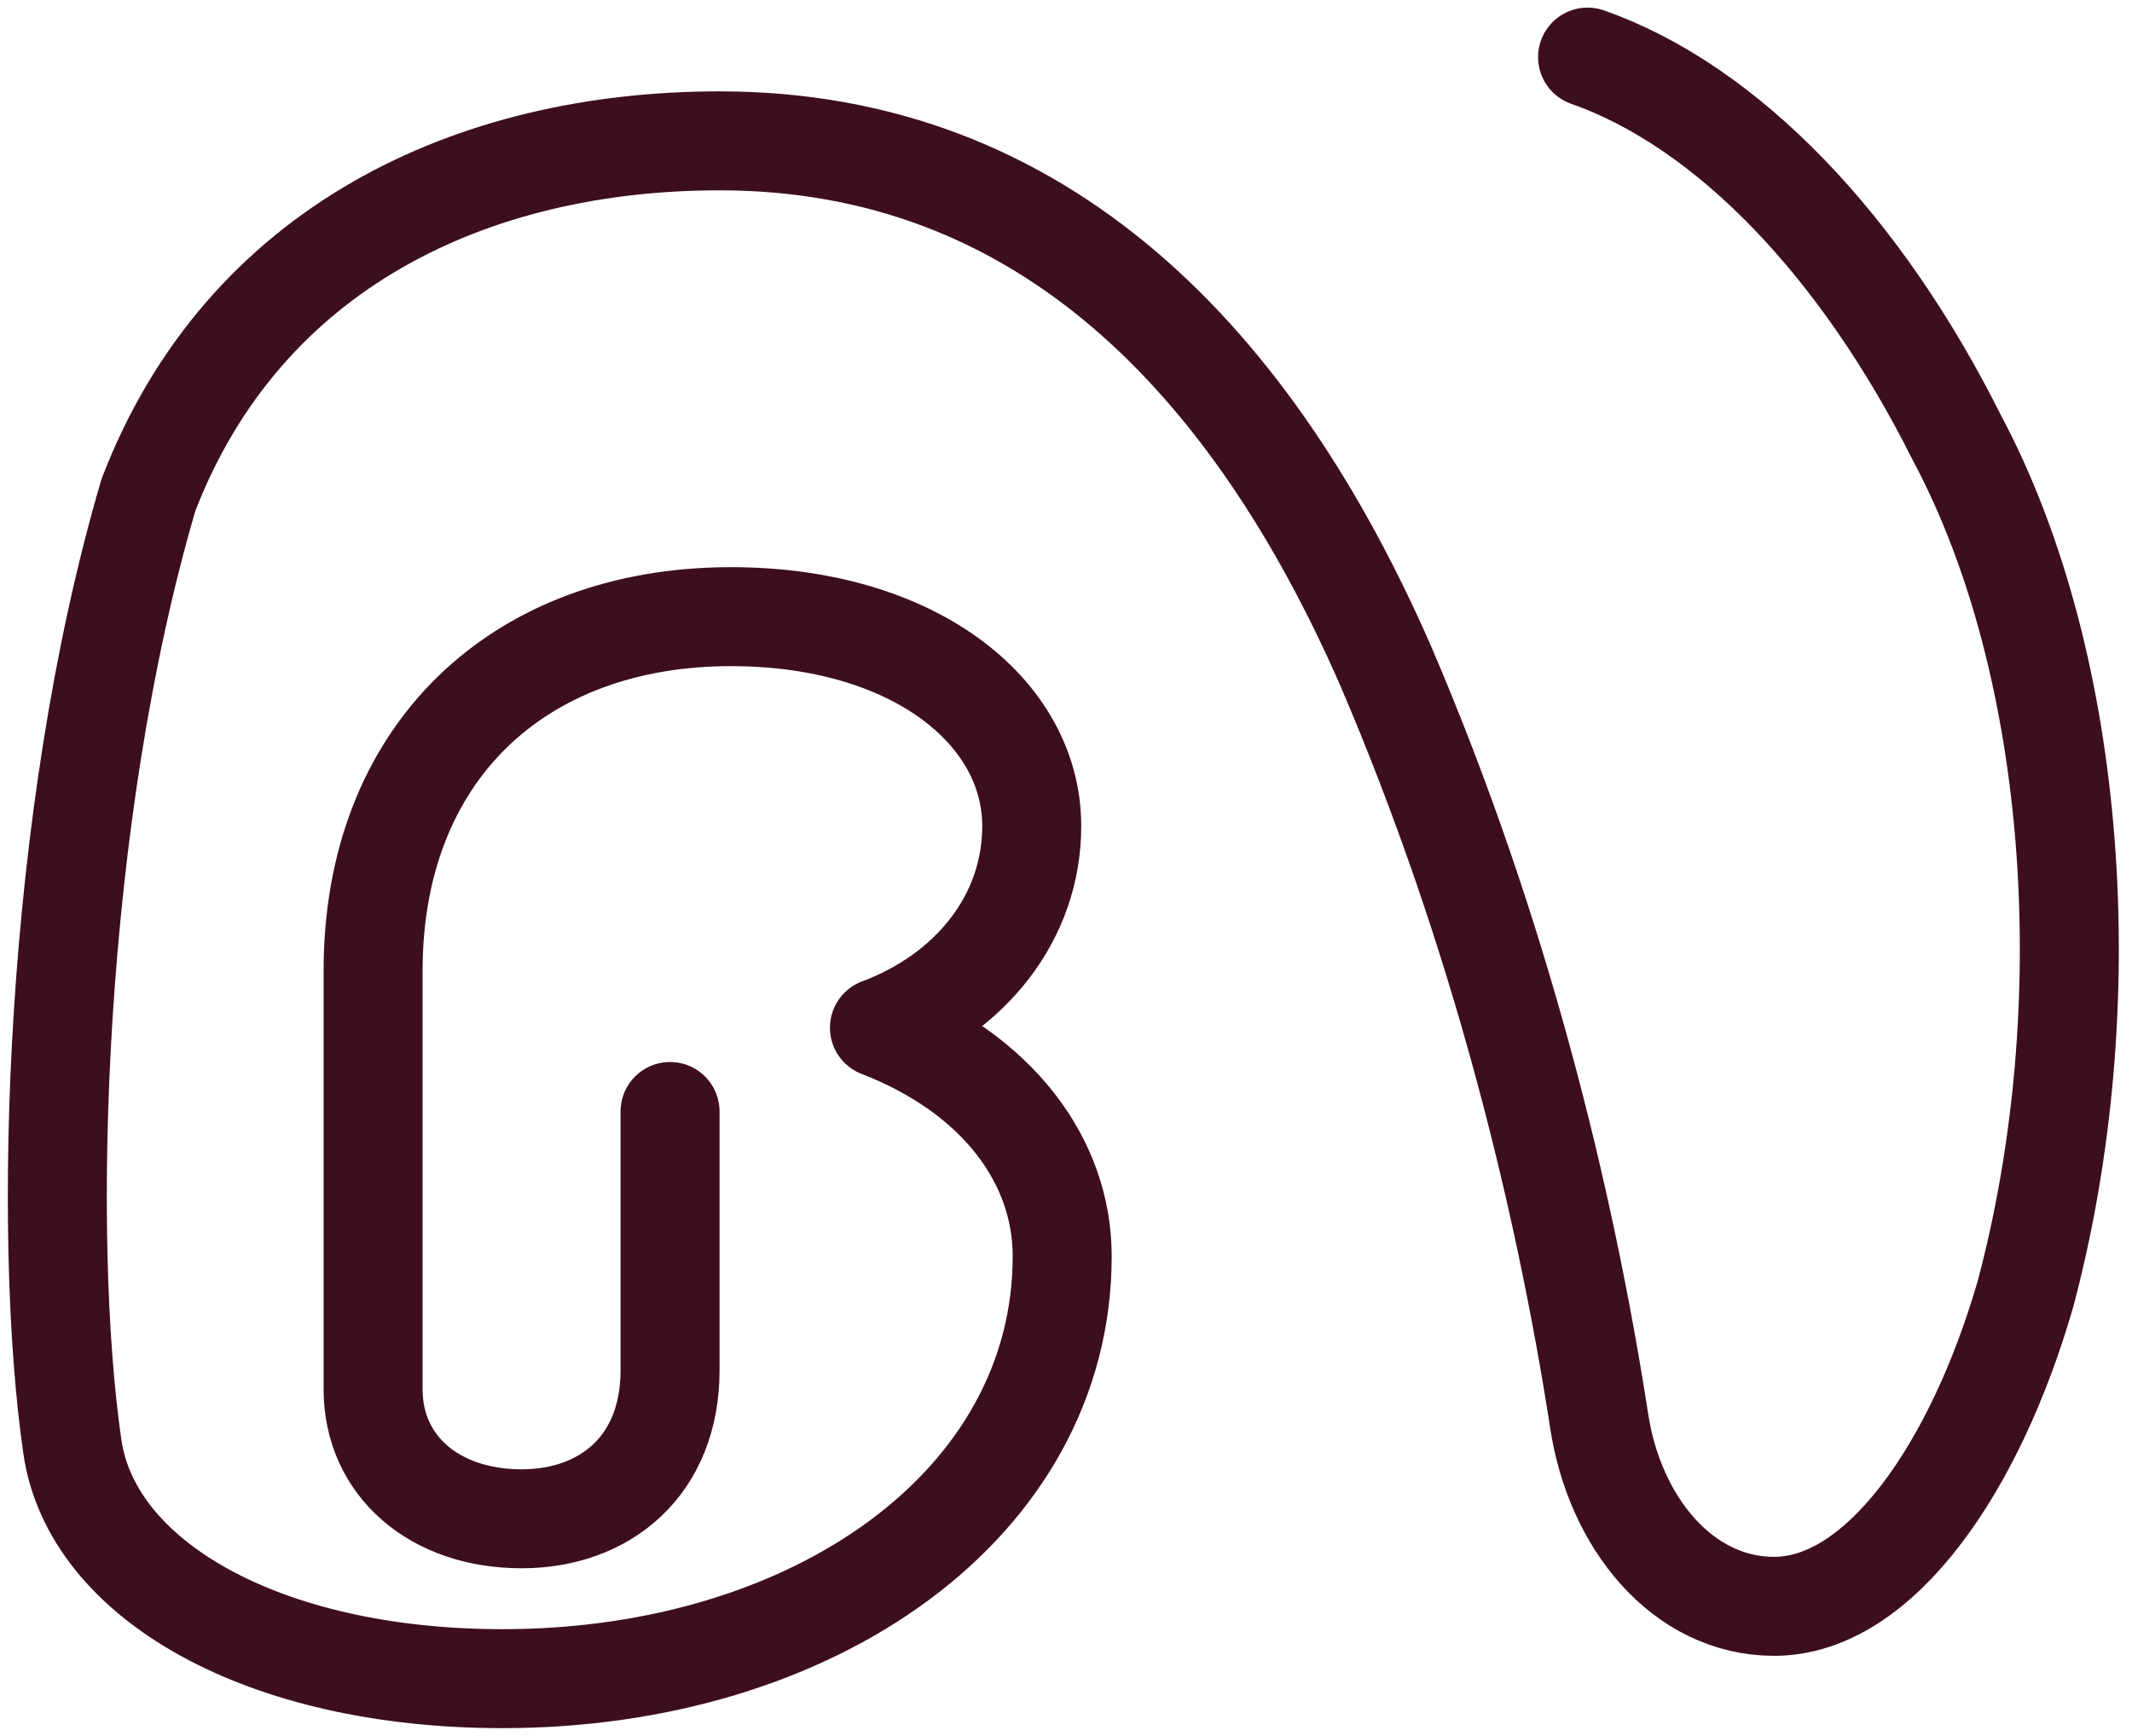
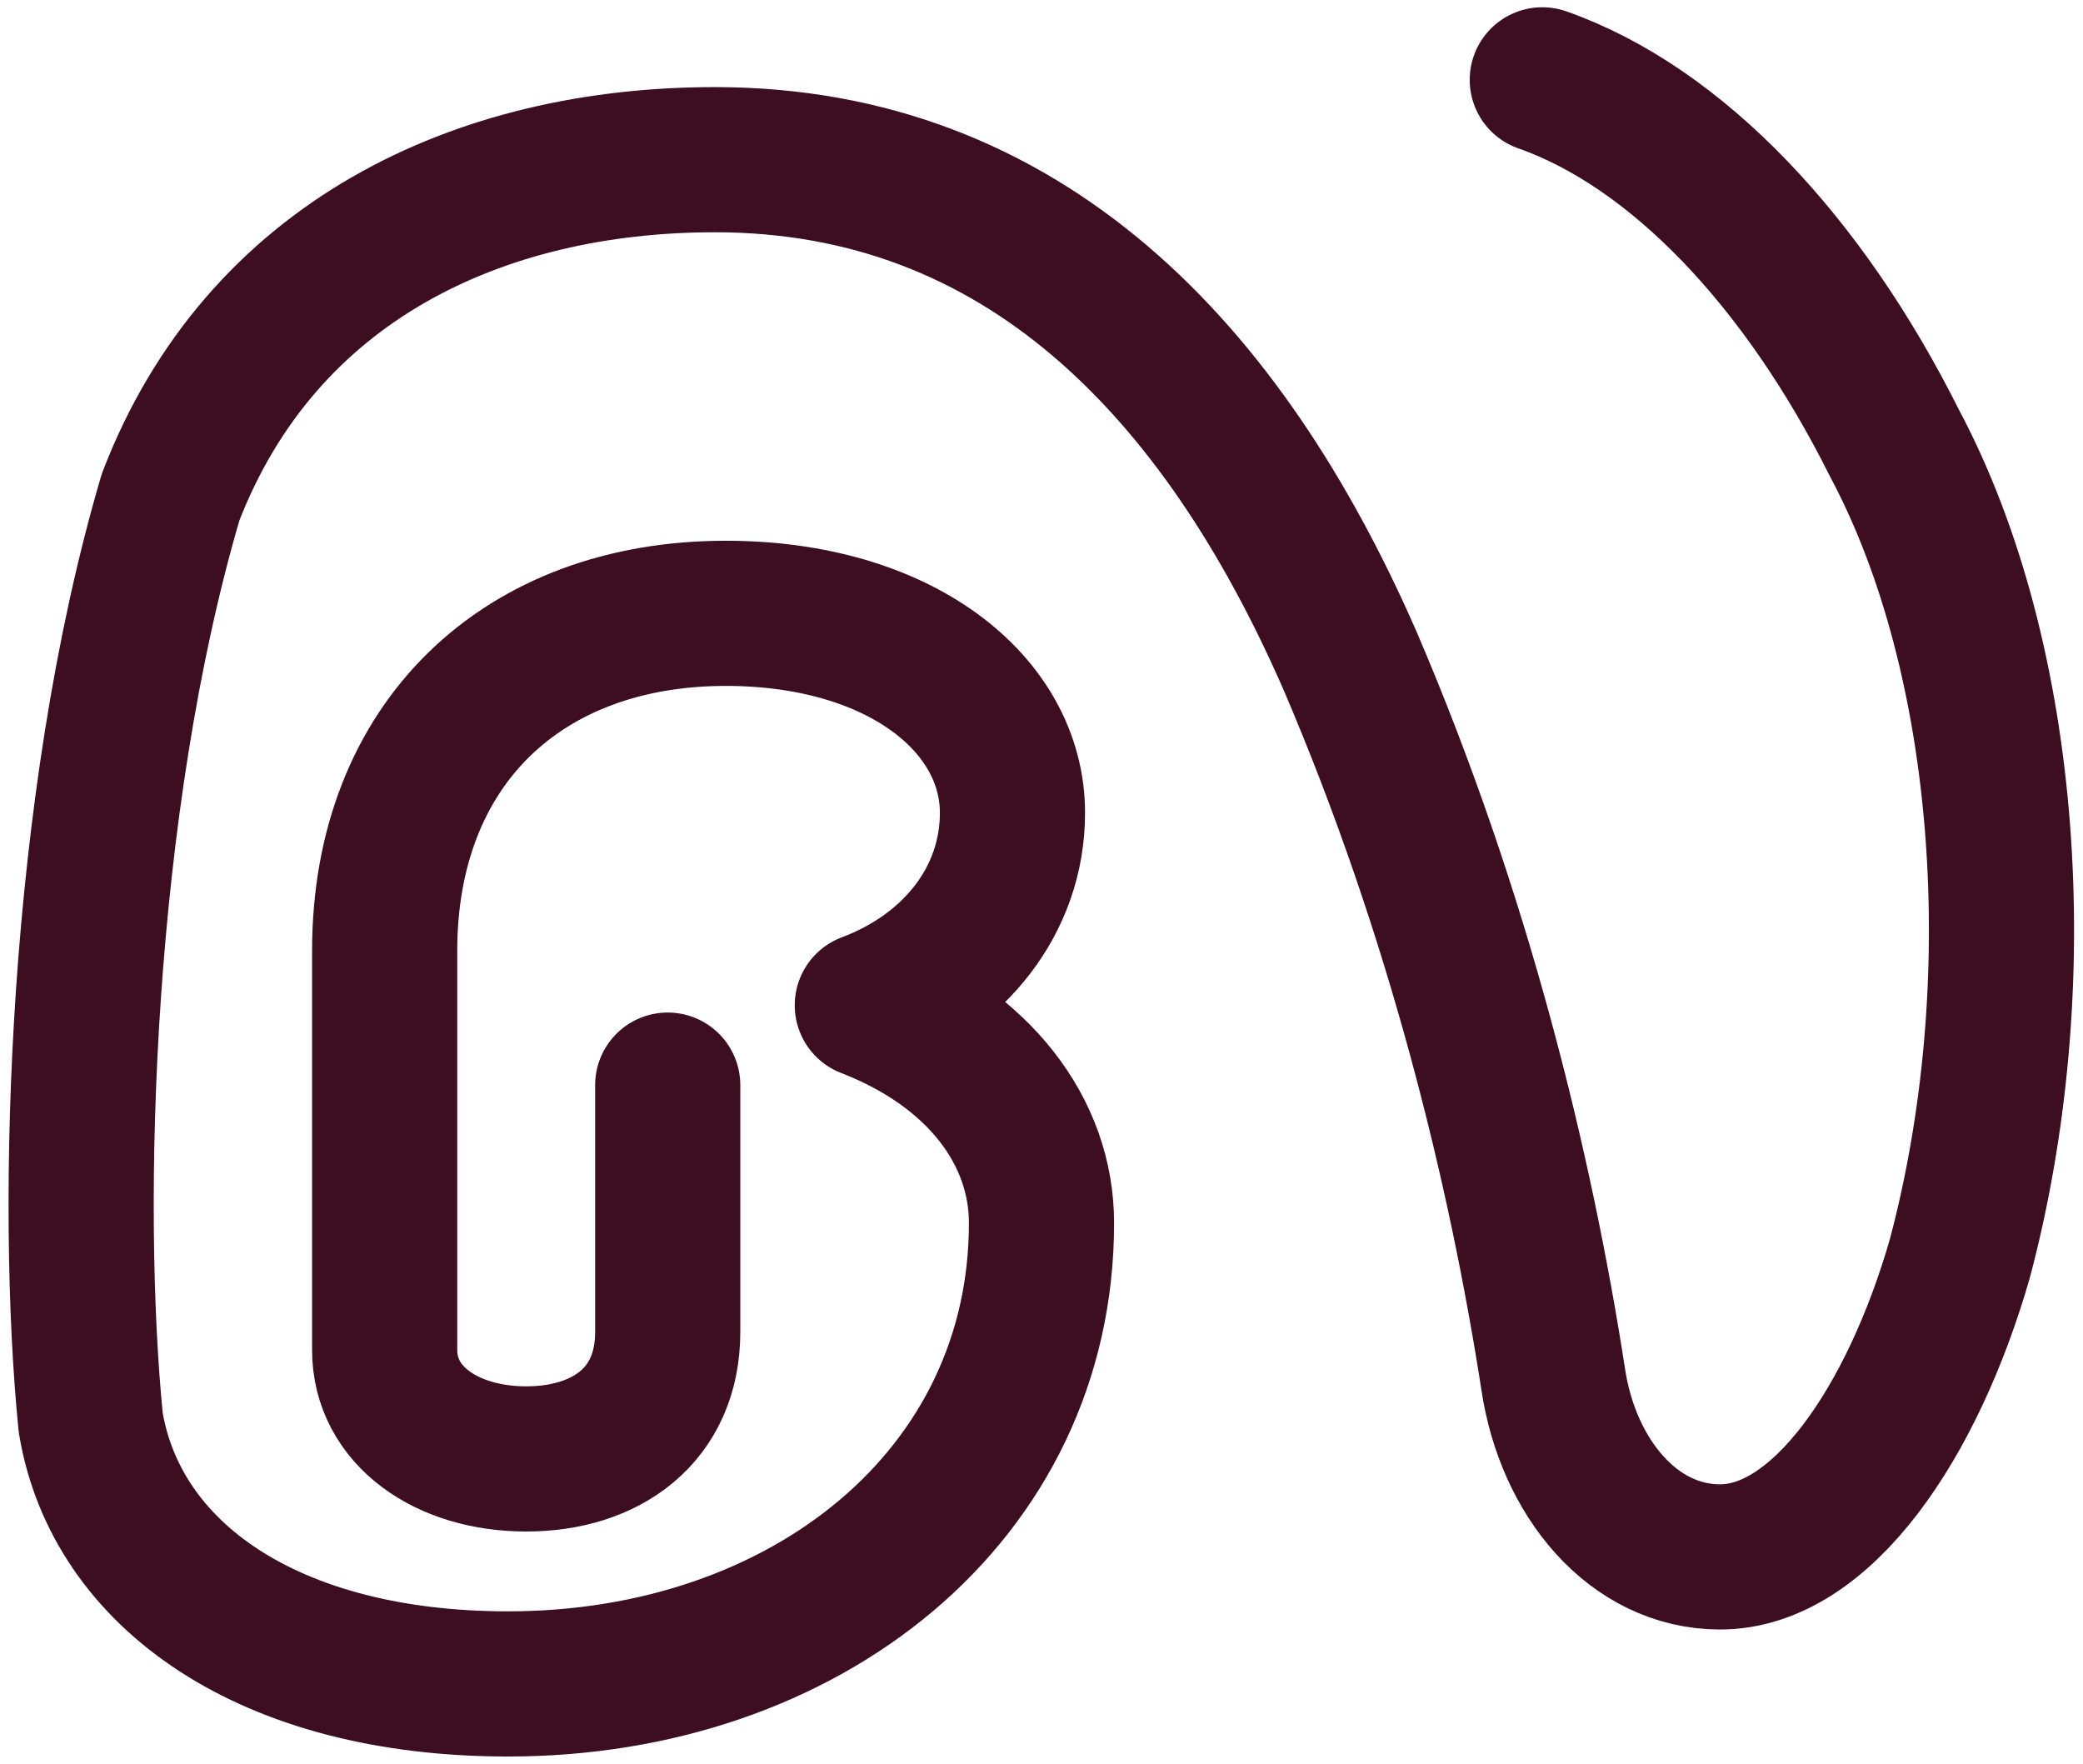
- <svg xmlns="http://www.w3.org/2000/svg" viewBox="326 205 560 456">
-   <path d="M502 497L502 565C502 590 485 604 463 604C440 604 424 590 424 570L424 460C424 403 462 367 518 367C566 367 597 392 597 422C597 446 581 466 557 475C588 487 605 510 605 535C605 600 540 646 458 646C395 646 350 620 345 585C337 530 340 420 365 335C390 270 450 242 515 242C600 242 655 300 690 380C720 450 737 520 746 578C750 605 768 627 792 627C820 627 845 590 858 545C878 470 872 380 840 320C815 270 780 233 743 220" fill="none" stroke="#3d0d20" stroke-width="26" stroke-linecap="round" stroke-linejoin="round" />
+ <svg xmlns="http://www.w3.org/2000/svg" viewBox="318 198 574 486">
+   <path d="M502 497L502 565C502 588 485 600 463 600C441 600 424 588 424 570L424 460C424 403 462 367 518 367C566 367 597 392 597 422C597 446 581 466 557 475C588 487 605 510 605 535C605 610 540 662 458 662C392 662 350 632 343 590C337 530 340 420 365 335C390 270 450 242 515 242C600 242 655 300 690 380C720 450 737 520 746 578C750 605 768 627 792 627C820 627 845 590 858 545C878 470 872 380 840 320C815 270 780 233 743 220" fill="none" stroke="#3d0d20" stroke-width="40" stroke-linecap="round" stroke-linejoin="round" />
</svg>
